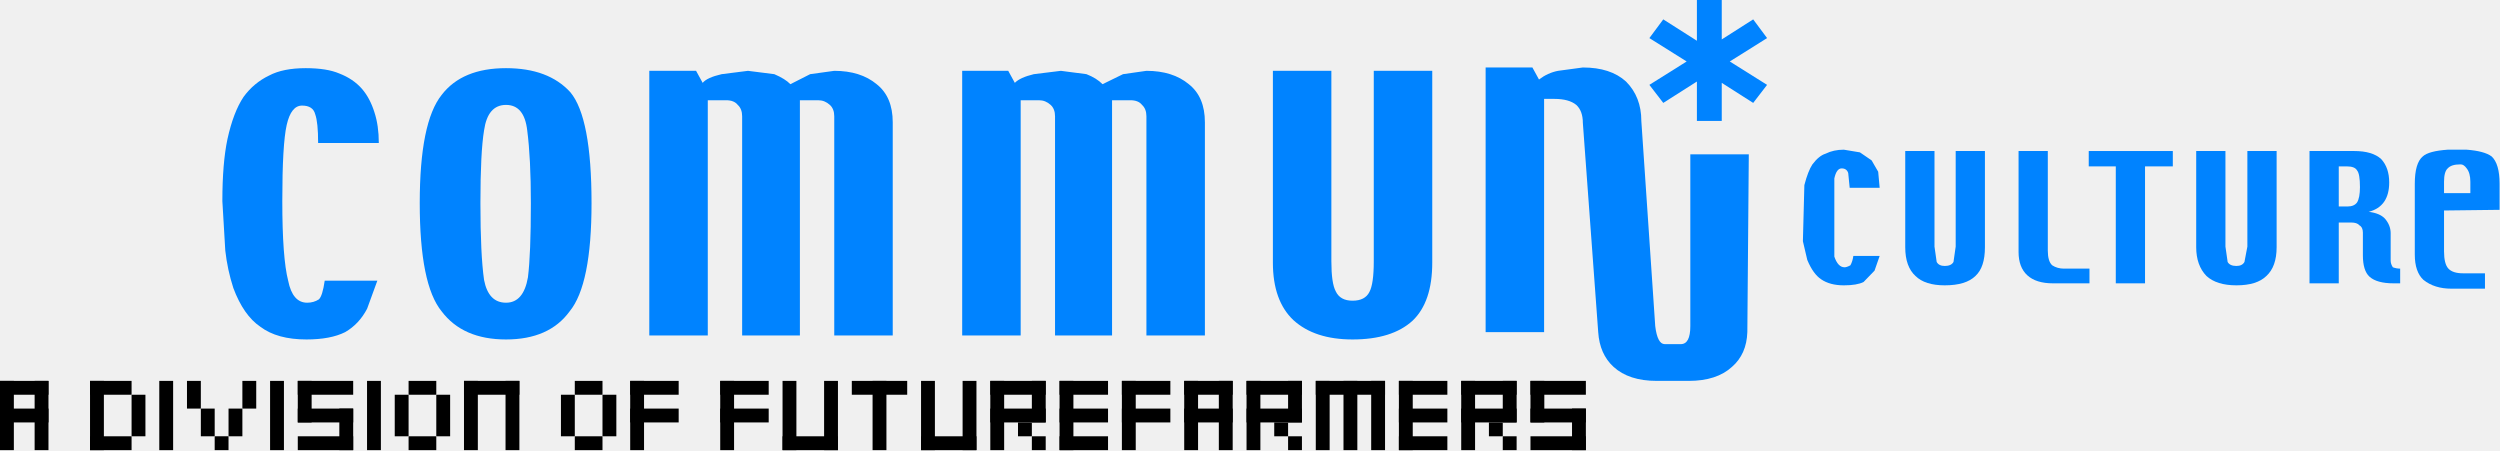
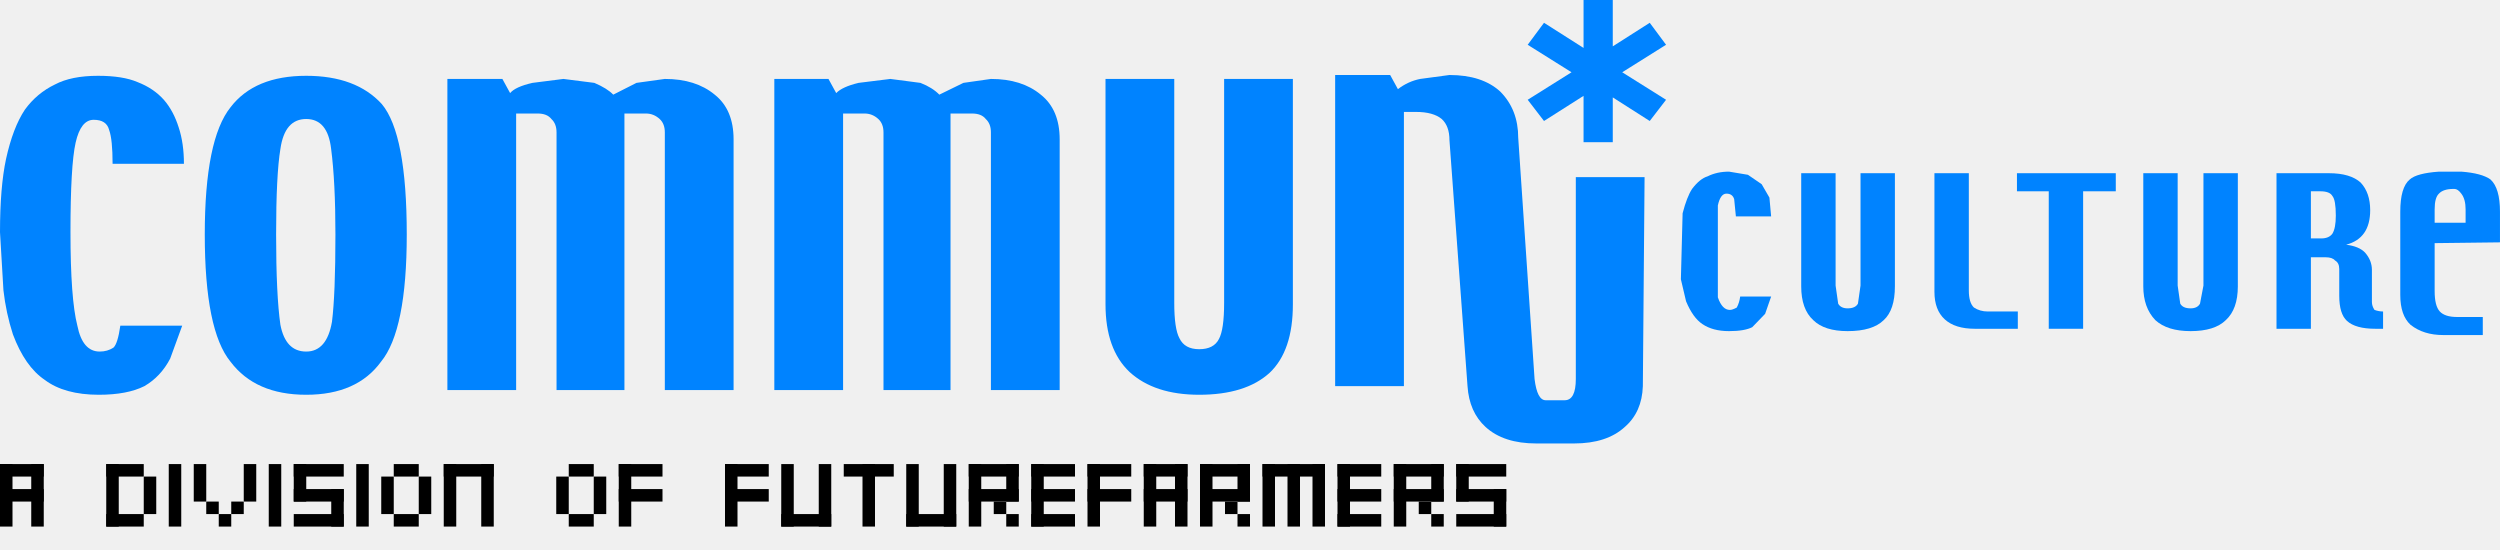
- <svg xmlns="http://www.w3.org/2000/svg" width="361" height="65" viewBox="0 0 361 65" fill="none">
-   <path d="M252.527 22.289H244.082V47.088C244.082 48.825 243.624 49.693 242.709 49.693H240.387C239.683 49.693 239.226 48.825 239.015 47.088L237.009 17.465C237.009 15.149 236.27 13.251 234.792 11.771C233.314 10.421 231.238 9.745 228.564 9.745L224.975 10.228C223.989 10.421 223.074 10.839 222.23 11.482L221.28 9.745H214.524V47.956H222.969V14.28H224.447C225.854 14.28 226.91 14.57 227.614 15.149C228.247 15.728 228.564 16.596 228.564 17.754L230.781 47.956C230.921 50.079 231.66 51.751 232.997 52.974C234.475 54.325 236.551 55 239.226 55H243.87C246.545 55 248.621 54.325 250.099 52.974C251.506 51.751 252.245 50.079 252.316 47.956L252.527 22.289Z" fill="#0083FF" />
-   <path d="M32.848 20.071C32.355 22.386 32.109 25.378 32.109 29.044L32.531 36.185C32.742 38.05 33.13 39.851 33.693 41.588C34.678 44.226 35.98 46.091 37.598 47.185C39.217 48.407 41.434 49.018 44.249 49.018C46.571 49.018 48.436 48.664 49.844 47.957C51.181 47.185 52.237 46.059 53.011 44.58L54.489 40.527H46.888C46.677 42.006 46.395 42.907 46.044 43.229C45.551 43.55 44.988 43.711 44.354 43.711C42.947 43.711 42.032 42.65 41.61 40.527C41.047 38.34 40.765 34.512 40.765 29.044C40.765 23.576 40.976 19.91 41.399 18.044C41.821 16.179 42.56 15.246 43.615 15.246C44.671 15.246 45.304 15.664 45.516 16.5C45.797 17.272 45.938 18.655 45.938 20.649H54.7C54.7 18.977 54.489 17.497 54.066 16.211C53.644 14.86 53.046 13.734 52.272 12.834C51.427 11.869 50.336 11.129 48.999 10.614C47.803 10.1 46.184 9.842 44.143 9.842C41.962 9.842 40.202 10.196 38.865 10.904C37.387 11.611 36.156 12.641 35.17 13.992C34.185 15.471 33.411 17.497 32.848 20.071Z" fill="#0083FF" />
-   <path d="M82.357 13.316C80.246 11 77.149 9.842 73.067 9.842C68.845 9.842 65.748 11.129 63.778 13.702C61.666 16.339 60.611 21.55 60.611 29.334C60.611 37.182 61.666 42.392 63.778 44.965C65.819 47.667 68.915 49.018 73.067 49.018C77.22 49.018 80.281 47.667 82.251 44.965C84.363 42.392 85.418 37.182 85.418 29.334C85.418 21.1 84.398 15.761 82.357 13.316ZM76.129 18.816C76.481 21.518 76.657 25.024 76.657 29.334C76.657 34.223 76.516 37.793 76.234 40.044C75.812 42.489 74.756 43.711 73.067 43.711C71.378 43.711 70.323 42.617 69.9 40.43C69.549 37.986 69.373 34.287 69.373 29.334C69.373 24.445 69.549 20.939 69.9 18.816C70.252 16.372 71.308 15.149 73.067 15.149C74.827 15.149 75.847 16.372 76.129 18.816Z" fill="#0083FF" />
-   <path d="M104.209 10.71C102.802 11.032 101.887 11.45 101.465 11.965L100.515 10.228H93.758V48.439H102.204V14.474H104.843C105.617 14.474 106.18 14.699 106.532 15.149C106.954 15.535 107.165 16.082 107.165 16.79V48.439H115.505V14.474H118.144C118.777 14.474 119.34 14.699 119.833 15.149C120.255 15.535 120.466 16.082 120.466 16.79V48.439H128.911V17.658C128.911 15.213 128.137 13.38 126.589 12.158C125.041 10.871 123 10.228 120.466 10.228L116.983 10.71L114.132 12.158C113.64 11.643 112.866 11.161 111.81 10.71L108.01 10.228L104.209 10.71Z" fill="#0083FF" />
-   <path d="M153.191 10.228L149.285 10.71C147.948 11.032 147.033 11.45 146.541 11.965L145.59 10.228H138.94V48.439H147.385V14.474H150.024C150.658 14.474 151.221 14.699 151.713 15.149C152.135 15.535 152.347 16.082 152.347 16.79V48.439H160.581V14.474H163.22C163.994 14.474 164.557 14.699 164.909 15.149C165.331 15.535 165.542 16.082 165.542 16.79V48.439H173.987V17.658C173.987 15.213 173.213 13.38 171.665 12.158C170.117 10.871 168.076 10.228 165.542 10.228L162.164 10.71L159.208 12.158C158.645 11.579 157.871 11.097 156.886 10.71L153.191 10.228Z" fill="#0083FF" />
-   <path d="M206.818 10.228H198.373V37.728C198.373 39.916 198.162 41.395 197.739 42.167C197.317 43.003 196.508 43.421 195.311 43.421C194.115 43.421 193.306 42.971 192.883 42.07C192.461 41.298 192.25 39.851 192.25 37.728V10.228H183.805V37.921C183.805 41.588 184.79 44.354 186.761 46.22C188.802 48.085 191.652 49.018 195.311 49.018C199.112 49.018 201.997 48.117 203.968 46.316C205.868 44.515 206.818 41.717 206.818 37.921V10.228Z" fill="#0083FF" />
-   <path d="M261.711 23.738C261.288 24.381 260.901 25.378 260.55 26.729L260.338 34.834L260.972 37.536C261.535 38.887 262.203 39.82 262.977 40.334C263.822 40.913 264.913 41.203 266.25 41.203C267.517 41.203 268.467 41.042 269.1 40.72L270.684 39.08L271.423 36.957H267.622C267.552 37.472 267.411 37.922 267.2 38.308C266.848 38.501 266.567 38.597 266.356 38.597C265.722 38.597 265.23 38.083 264.878 37.053V25.764C265.089 24.799 265.441 24.317 265.933 24.317C266.426 24.317 266.743 24.542 266.883 24.992L267.094 27.115H271.423L271.211 24.799L270.261 23.159L268.572 22.001L266.25 21.615C265.265 21.615 264.385 21.808 263.611 22.194C262.977 22.387 262.344 22.901 261.711 23.738Z" fill="#0083FF" />
-   <path d="M286.624 21.807H282.401V35.606L282.084 37.825C281.873 38.211 281.451 38.404 280.818 38.404C280.255 38.404 279.868 38.211 279.656 37.825L279.34 35.606V21.807H275.117V35.702C275.117 37.568 275.61 38.951 276.595 39.851C277.51 40.752 278.917 41.202 280.818 41.202C282.859 41.202 284.336 40.752 285.251 39.851C286.166 39.015 286.624 37.632 286.624 35.702V21.807Z" fill="#0083FF" />
-   <path d="M295.703 21.807H291.48V36.377C291.48 37.857 291.902 38.983 292.747 39.755C293.591 40.527 294.823 40.913 296.441 40.913H301.72V38.79H298.025C297.392 38.79 296.829 38.629 296.336 38.307C295.914 37.921 295.703 37.214 295.703 36.184V21.807Z" fill="#0083FF" />
-   <path d="M301.614 21.807V24.026H305.52V40.913H309.742V24.026H313.754V21.807H301.614Z" fill="#0083FF" />
-   <path d="M328.744 21.807H324.521V35.606L324.099 37.825C323.888 38.211 323.501 38.404 322.938 38.404C322.304 38.404 321.882 38.211 321.671 37.825L321.354 35.606V21.807H317.132V35.702C317.132 37.439 317.624 38.822 318.61 39.851C319.595 40.752 321.038 41.202 322.938 41.202C324.908 41.202 326.351 40.752 327.266 39.851C328.251 38.951 328.744 37.568 328.744 35.702V21.807Z" fill="#0083FF" />
-   <path d="M337.717 32.132H339.511C340.074 32.132 340.461 32.26 340.673 32.518C341.024 32.711 341.2 33.065 341.2 33.579V36.86C341.2 38.339 341.517 39.369 342.15 39.948C342.854 40.591 344.015 40.913 345.634 40.913H346.584V38.79C346.232 38.79 345.88 38.725 345.528 38.597C345.317 38.275 345.212 37.953 345.212 37.632V33.676C345.212 32.904 344.93 32.196 344.367 31.553C343.875 31.038 343.1 30.717 342.045 30.588C343.03 30.331 343.769 29.848 344.262 29.14C344.754 28.433 345.001 27.5 345.001 26.342C345.001 24.927 344.614 23.801 343.839 22.965C342.995 22.193 341.693 21.807 339.934 21.807H333.494V40.913H337.717V32.132ZM337.717 24.026H338.878C339.652 24.026 340.145 24.22 340.356 24.605C340.637 24.927 340.778 25.731 340.778 27.018C340.778 28.047 340.637 28.787 340.356 29.237C340.074 29.623 339.617 29.816 338.983 29.816H337.717V24.026Z" fill="#0083FF" />
-   <path d="M349.857 22.58C349.083 23.223 348.696 24.542 348.696 26.536V36.764C348.696 38.437 349.118 39.659 349.963 40.431C351.018 41.267 352.355 41.685 353.974 41.685H358.83V39.466H355.663C354.678 39.466 353.974 39.241 353.552 38.79C353.129 38.34 352.918 37.504 352.918 36.282V30.395L360.941 30.299V26.536C360.941 24.606 360.554 23.287 359.78 22.58C359.076 22.065 357.88 21.743 356.191 21.615H353.446C351.616 21.743 350.42 22.065 349.857 22.58ZM356.191 24.317C356.543 24.767 356.719 25.41 356.719 26.246V27.887H352.918V26.246C352.918 25.281 353.094 24.638 353.446 24.317C353.798 23.93 354.396 23.738 355.241 23.738H355.346C355.628 23.738 355.909 23.93 356.191 24.317Z" fill="#0083FF" />
-   <path d="M253.161 2.798L248.621 5.693V0H245.032V5.886L240.176 2.798L238.17 5.5L243.554 8.877L238.17 12.255L240.176 14.86L245.032 11.772V17.465H248.621V11.965L253.161 14.86L255.166 12.255L249.782 8.877L255.166 5.5L253.161 2.798Z" fill="#0083FF" />
-   <path d="M0 55H2V65H0V55Z" fill="black" />
-   <path d="M5 55H7V65H5V55Z" fill="black" />
-   <path d="M0 55H7V57H0V55Z" fill="black" />
-   <path d="M0 59H7V61H0V59Z" fill="black" />
-   <path d="M67 55H69V65H67V55Z" fill="black" />
-   <path d="M67 55H75V57H67V55Z" fill="black" />
-   <path d="M75 55V65H73V55L75 55Z" fill="black" />
-   <path d="M57 57H59V63H57V57Z" fill="black" />
-   <path d="M63 57H65V63H63V57Z" fill="black" />
-   <path d="M59 55H63V57H59V55Z" fill="black" />
-   <path d="M59 63H63V65H59V63Z" fill="black" />
-   <path d="M53 55H55V65H53V55Z" fill="black" />
-   <path d="M43 55H51V57H43V55Z" fill="black" />
-   <path d="M43 63H51V65H43V63Z" fill="black" />
-   <path d="M43 59H51V61H43V59Z" fill="black" />
-   <path d="M43 55H45V61H43V55Z" fill="black" />
-   <path d="M49 59H51V65H49V59Z" fill="black" />
-   <path d="M27 55H29V59H27V55Z" fill="black" />
-   <path d="M29.002 59H31.001V63H29.002V59Z" fill="black" />
-   <path d="M33.001 59H35V63H33.001V59Z" fill="black" />
-   <path d="M31.001 63H32.999V65H31L31.001 63Z" fill="black" />
-   <path d="M37 55V59H35V55L37 55Z" fill="black" />
-   <path d="M23 55H25V65H23V55Z" fill="black" />
-   <path d="M39 55H41V65H39V55Z" fill="black" />
-   <path d="M13 55H15V65H13V55Z" fill="black" />
-   <path d="M19 57H21V63H19V57Z" fill="black" />
-   <path d="M13 55H19V57H13V55Z" fill="black" />
-   <path d="M13 63H19V65H13V63Z" fill="black" />
-   <path d="M81 57H83V63H81V57Z" fill="black" />
-   <path d="M87 57H89V63H87V57Z" fill="black" />
-   <path d="M83 55H87V57H83V55Z" fill="black" />
-   <path d="M83 63H87V65H83V63Z" fill="black" />
-   <path d="M91 55H93V65H91V55Z" fill="black" />
-   <path d="M91 55H98V57H91V55Z" fill="black" />
-   <path d="M91 59H98V61H91V59Z" fill="black" />
-   <path d="M104 55H106V65H104V55Z" fill="black" />
-   <path d="M104 55H111V57H104V55Z" fill="black" />
-   <path d="M104 59H111V61H104V59Z" fill="black" />
-   <path d="M113 55H115V65H113V55Z" fill="black" />
-   <path d="M113 63H121V65H113V63Z" fill="black" />
-   <path d="M121 55V65H119V55L121 55Z" fill="black" />
-   <path d="M123 55H131V57H123V55Z" fill="black" />
-   <path d="M128 55V65H126V55L128 55Z" fill="black" />
-   <path d="M133 55H135V65H133V55Z" fill="black" />
-   <path d="M133 63H141V65H133V63Z" fill="black" />
-   <path d="M141 55V65H139V55L141 55Z" fill="black" />
-   <path d="M147 61H149V63H147V61Z" fill="black" />
-   <path d="M149 63H151V65H149V63Z" fill="black" />
-   <path d="M143 55H145V65H143V55Z" fill="black" />
-   <path d="M143 55H151V57H143V55Z" fill="black" />
-   <path d="M143 59H151V61H143V59Z" fill="black" />
-   <path d="M149 55H151V61H149V55Z" fill="black" />
-   <path d="M153 55H155V65H153V55Z" fill="black" />
-   <path d="M153 55H160V57H153V55Z" fill="black" />
-   <path d="M153 59H160V61H153V59Z" fill="black" />
-   <path d="M153 63H160V65H153V63Z" fill="black" />
-   <path d="M162 55H164V65H162V55Z" fill="black" />
-   <path d="M162 55H169V57H162V55Z" fill="black" />
-   <path d="M162 59H169V61H162V59Z" fill="black" />
-   <path d="M171 55H173V65H171V55Z" fill="black" />
-   <path d="M176 55H178V65H176V55Z" fill="black" />
-   <path d="M171 55H178V57H171V55Z" fill="black" />
-   <path d="M171 59H178V61H171V59Z" fill="black" />
-   <path d="M184 61H186V63H184V61Z" fill="black" />
-   <path d="M186 63H188V65H186V63Z" fill="black" />
-   <path d="M180 55H182V65H180V55Z" fill="black" />
-   <path d="M180 55H188V57H180V55Z" fill="black" />
-   <path d="M180 59H188V61H180V59Z" fill="black" />
-   <path d="M186 55H188V61H186V55Z" fill="black" />
-   <path d="M190 55H192V65H190V55Z" fill="black" />
-   <path d="M198 55H200V65H198V55Z" fill="black" />
-   <path d="M190 55H200V57H190V55Z" fill="black" />
-   <path d="M196 55V65H194V55L196 55Z" fill="black" />
-   <path d="M202 55H204V65H202V55Z" fill="black" />
-   <path d="M202 55H209V57H202V55Z" fill="black" />
-   <path d="M202 59H209V61H202V59Z" fill="black" />
-   <path d="M202 63H209V65H202V63Z" fill="black" />
-   <path d="M215 61H217V63H215V61Z" fill="black" />
-   <path d="M217 63H219V65H217V63Z" fill="black" />
-   <path d="M211 55H213V65H211V55Z" fill="black" />
-   <path d="M211 55H219V57H211V55Z" fill="black" />
-   <path d="M211 59H219V61H211V59Z" fill="black" />
-   <path d="M217 55H219V61H217V55Z" fill="black" />
-   <path d="M221 55H229V57H221V55Z" fill="black" />
-   <path d="M221 63H229V65H221V63Z" fill="black" />
-   <path d="M221 59H229V61H221V59Z" fill="black" />
-   <path d="M221 55H223V61H221V55Z" fill="black" />
-   <path d="M227 59H229V65H227V59Z" fill="black" />
+ <svg xmlns="http://www.w3.org/2000/svg" width="200" height="44" viewBox="0 0 200 44" fill="none">
+   <g clip-path="url(#clip0_116_11137)">
+     <path d="M131.566 14.171H126.065V30.323C126.065 31.454 125.767 32.02 125.171 32.02H123.658C123.2 32.02 122.902 31.454 122.765 30.323L121.458 11.028C121.458 9.52 120.977 8.284 120.014 7.32C119.051 6.44 117.699 6 115.957 6L113.62 6.314C112.977 6.44 112.382 6.712 111.832 7.131L111.213 6H106.812V30.889H112.313V8.954H113.276C114.192 8.954 114.88 9.142 115.339 9.52C115.751 9.897 115.957 10.462 115.957 11.217L117.401 30.889C117.493 32.271 117.974 33.361 118.845 34.157C119.807 35.037 121.16 35.477 122.902 35.477H125.927C127.669 35.477 129.021 35.037 129.984 34.157C130.901 33.361 131.382 32.271 131.428 30.889L131.566 14.171Z" fill="#0083FF" />
+     <path d="M0.481 12.727C0.16 14.235 0 16.183 0 18.572L0.275 23.223C0.413 24.438 0.665 25.611 1.031 26.742C1.673 28.46 2.521 29.675 3.575 30.387C4.63 31.183 6.074 31.581 7.907 31.581C9.42 31.581 10.635 31.351 11.552 30.89C12.422 30.387 13.11 29.654 13.614 28.69L14.577 26.051H9.626C9.489 27.014 9.305 27.601 9.076 27.811C8.755 28.02 8.389 28.125 7.976 28.125C7.059 28.125 6.463 27.433 6.188 26.051C5.822 24.626 5.638 22.133 5.638 18.572C5.638 15.01 5.776 12.622 6.051 11.407C6.326 10.192 6.807 9.584 7.495 9.584C8.182 9.584 8.595 9.856 8.732 10.401C8.916 10.904 9.007 11.805 9.007 13.104H14.714C14.714 12.014 14.577 11.051 14.302 10.213C14.027 9.333 13.637 8.599 13.133 8.013C12.583 7.384 11.872 6.902 11.001 6.567C10.222 6.232 9.168 6.064 7.838 6.064C6.418 6.064 5.272 6.295 4.401 6.756C3.438 7.217 2.636 7.887 1.994 8.767C1.352 9.731 0.848 11.051 0.481 12.727Z" fill="#0083FF" />
+     <path d="M30.547 8.327C29.172 6.819 27.154 6.064 24.496 6.064C21.745 6.064 19.729 6.902 18.445 8.578C17.07 10.296 16.382 13.69 16.382 18.76C16.382 23.872 17.07 27.266 18.445 28.942C19.774 30.701 21.791 31.581 24.496 31.581C27.2 31.581 29.194 30.701 30.478 28.942C31.853 27.266 32.541 23.872 32.541 18.76C32.541 13.397 31.876 9.919 30.547 8.327ZM26.49 11.909C26.719 13.669 26.834 15.953 26.834 18.76C26.834 21.945 26.742 24.27 26.559 25.736C26.284 27.329 25.596 28.125 24.496 28.125C23.396 28.125 22.708 27.412 22.433 25.988C22.204 24.396 22.089 21.986 22.089 18.76C22.089 15.576 22.204 13.292 22.433 11.909C22.662 10.317 23.35 9.521 24.496 9.521C25.642 9.521 26.307 10.317 26.49 11.909Z" fill="#0083FF" />
+     <path d="M42.597 6.63C41.681 6.839 41.085 7.112 40.81 7.447L40.191 6.315H35.791V31.204H41.291V9.081H43.01C43.514 9.081 43.881 9.227 44.111 9.521C44.385 9.772 44.523 10.128 44.523 10.589V31.204H49.955V9.081H51.674C52.086 9.081 52.453 9.227 52.774 9.521C53.049 9.772 53.186 10.128 53.186 10.589V31.204H58.687V11.155C58.687 9.563 58.183 8.369 57.175 7.572C56.166 6.734 54.837 6.315 53.186 6.315L50.918 6.63L49.061 7.572C48.74 7.237 48.236 6.923 47.548 6.63L45.073 6.315L42.597 6.63Z" fill="#0083FF" />
+     <path d="M71.228 6.315L68.684 6.63C67.813 6.839 67.217 7.112 66.897 7.447L66.278 6.315H61.946V31.204H67.447V9.081H69.166C69.579 9.081 69.945 9.227 70.266 9.521C70.54 9.772 70.679 10.128 70.679 10.589V31.204H76.042V9.081H77.761C78.265 9.081 78.632 9.227 78.861 9.521C79.136 9.772 79.273 10.128 79.273 10.589V31.204H84.774V11.155C84.774 9.563 84.27 8.369 83.261 7.572C82.253 6.734 80.924 6.315 79.273 6.315L77.073 6.63L75.147 7.572C74.781 7.195 74.277 6.881 73.635 6.63L71.228 6.315Z" fill="#0083FF" />
+     <path d="M103.43 6.315H97.93V24.228C97.93 25.652 97.792 26.616 97.516 27.119C97.242 27.663 96.715 27.936 95.935 27.936C95.156 27.936 94.629 27.642 94.354 27.056C94.079 26.553 93.941 25.61 93.941 24.228V6.315H88.441V24.353C88.441 26.742 89.082 28.543 90.366 29.759C91.695 30.974 93.552 31.581 95.935 31.581C98.411 31.581 100.29 30.994 101.574 29.821C102.811 28.648 103.43 26.826 103.43 24.353V6.315Z" fill="#0083FF" />
+     <path d="M135.365 15.114C135.09 15.533 134.838 16.183 134.609 17.062L134.471 22.342L134.884 24.102C135.251 24.982 135.686 25.589 136.19 25.924C136.74 26.301 137.451 26.49 138.322 26.49C139.147 26.49 139.766 26.385 140.178 26.176L141.21 25.107L141.691 23.725H139.215C139.17 24.06 139.078 24.353 138.94 24.604C138.711 24.73 138.528 24.793 138.391 24.793C137.978 24.793 137.657 24.458 137.428 23.787V16.434C137.565 15.806 137.795 15.491 138.115 15.491C138.436 15.491 138.643 15.638 138.734 15.931L138.871 17.314H141.691L141.553 15.806L140.934 14.737L139.834 13.983L138.322 13.731C137.68 13.731 137.107 13.857 136.603 14.109C136.19 14.234 135.778 14.569 135.365 15.114Z" fill="#0083FF" />
+     <path d="M151.592 13.857H148.842V22.845L148.635 24.291C148.498 24.542 148.223 24.668 147.811 24.668C147.444 24.668 147.192 24.542 147.054 24.291L146.848 22.845V13.857H144.097V22.908C144.097 24.123 144.419 25.024 145.06 25.61C145.656 26.197 146.573 26.49 147.811 26.49C149.14 26.49 150.102 26.197 150.698 25.61C151.294 25.066 151.592 24.165 151.592 22.908V13.857Z" fill="#0083FF" />
+     <path d="M157.506 13.857H154.755V23.348C154.755 24.311 155.03 25.045 155.58 25.547C156.13 26.05 156.933 26.302 157.986 26.302H161.425V24.919H159.018C158.606 24.919 158.239 24.814 157.918 24.605C157.643 24.353 157.506 23.892 157.506 23.222V13.857Z" fill="#0083FF" />
+     <path d="M161.356 13.857V15.303H163.9V26.302H166.65V15.303H169.263V13.857H161.356Z" fill="#0083FF" />
+     <path d="M179.027 13.857H176.276V22.845L176.001 24.291C175.864 24.542 175.612 24.668 175.245 24.668C174.832 24.668 174.557 24.542 174.42 24.291L174.213 22.845V13.857H171.463V22.908C171.463 24.039 171.784 24.94 172.426 25.61C173.067 26.197 174.007 26.49 175.245 26.49C176.528 26.49 177.468 26.197 178.064 25.61C178.705 25.024 179.027 24.123 179.027 22.908V13.857Z" fill="#0083FF" />
+     <path d="M184.871 20.582H186.04C186.406 20.582 186.658 20.666 186.796 20.834C187.025 20.959 187.14 21.19 187.14 21.525V23.662C187.14 24.626 187.346 25.296 187.758 25.673C188.217 26.092 188.973 26.302 190.028 26.302H190.646V24.919C190.417 24.919 190.188 24.877 189.959 24.793C189.821 24.584 189.753 24.374 189.753 24.165V21.588C189.753 21.085 189.569 20.624 189.202 20.205C188.882 19.87 188.377 19.661 187.69 19.577C188.332 19.409 188.813 19.095 189.134 18.634C189.455 18.173 189.615 17.566 189.615 16.811C189.615 15.89 189.363 15.156 188.859 14.612C188.309 14.109 187.461 13.857 186.315 13.857H182.12V26.302H184.871V20.582ZM184.871 15.303H185.627C186.131 15.303 186.452 15.429 186.59 15.68C186.773 15.89 186.865 16.413 186.865 17.251C186.865 17.922 186.773 18.404 186.59 18.697C186.406 18.948 186.109 19.074 185.696 19.074H184.871V15.303Z" fill="#0083FF" />
+     <path d="M192.778 14.36C192.274 14.779 192.022 15.638 192.022 16.937V23.599C192.022 24.688 192.297 25.484 192.847 25.987C193.535 26.532 194.405 26.804 195.46 26.804H198.623V25.359H196.56C195.919 25.359 195.46 25.212 195.185 24.919C194.91 24.625 194.772 24.081 194.772 23.285V19.451L199.998 19.388V16.937C199.998 15.68 199.746 14.821 199.242 14.36C198.783 14.025 198.004 13.815 196.904 13.731H195.116C193.924 13.815 193.145 14.025 192.778 14.36ZM196.904 15.491C197.133 15.785 197.248 16.203 197.248 16.748V17.817H194.772V16.748C194.772 16.12 194.887 15.701 195.116 15.491C195.345 15.24 195.735 15.114 196.285 15.114H196.354C196.537 15.114 196.72 15.24 196.904 15.491Z" fill="#0083FF" />
+     <path d="M131.979 1.823L129.022 3.708V0H126.684V3.834L123.521 1.823L122.215 3.582L125.721 5.782L122.215 7.982L123.521 9.679L126.684 7.668V11.376H129.022V7.793L131.979 9.679L133.285 7.982L129.778 5.782L133.285 3.582L131.979 1.823Z" fill="#0083FF" />
+     <rect y="37.126" width="1" height="5" fill="black" />
+     <rect x="2.5" y="37.126" width="1" height="5" fill="black" />
+     <rect y="37.126" width="3.5" height="1" fill="black" />
+     <rect y="39.126" width="3.5" height="1" fill="black" />
+     <rect x="8.5" y="37.126" width="1" height="5" fill="black" />
+     <rect x="11.5" y="38.126" width="1" height="3" fill="black" />
+     <rect x="8.5" y="37.126" width="3" height="1" fill="black" />
+     <rect x="8.5" y="41.126" width="3" height="1" fill="black" />
+     <rect x="13.5" y="37.126" width="1" height="5" fill="black" />
+     <rect x="15.5" y="37.126" width="1" height="3" fill="black" />
+     <rect x="16.5" y="40.126" width="1" height="1" fill="black" />
+     <rect x="18.5" y="40.126" width="1" height="1" fill="black" />
+     <rect x="17.5" y="41.126" width="1" height="1" fill="black" />
+     <rect x="20.5" y="37.126" width="3" height="1" transform="rotate(90 20.5 37.126)" fill="black" />
+     <rect x="21.5" y="37.126" width="1" height="5" fill="black" />
+     <rect x="23.5" y="37.126" width="4" height="1" fill="black" />
+     <rect x="23.5" y="41.126" width="4" height="1" fill="black" />
+     <rect x="23.5" y="39.126" width="4" height="1" fill="black" />
+     <rect x="23.5" y="37.126" width="1" height="3" fill="black" />
+     <rect x="26.5" y="39.126" width="1" height="3" fill="black" />
+     <rect x="28.5" y="37.126" width="1" height="5" fill="black" />
+     <rect x="30.5" y="38.126" width="1" height="3" fill="black" />
+     <rect x="33.5" y="38.126" width="1" height="3" fill="black" />
+     <rect x="31.5" y="37.126" width="2" height="1" fill="black" />
+     <rect x="31.5" y="41.126" width="2" height="1" fill="black" />
+     <rect x="35.5" y="37.126" width="1" height="5" fill="black" />
+     <rect x="35.5" y="37.126" width="4" height="1" fill="black" />
+     <rect x="39.5" y="37.126" width="5" height="1" transform="rotate(90 39.5 37.126)" fill="black" />
+     <rect x="44.5" y="38.126" width="1" height="3" fill="black" />
+     <rect x="47.5" y="38.126" width="1" height="3" fill="black" />
+     <rect x="45.5" y="37.126" width="2" height="1" fill="black" />
+     <rect x="45.5" y="41.126" width="2" height="1" fill="black" />
+     <rect x="49.5" y="37.126" width="1" height="5" fill="black" />
+     <rect x="49.5" y="37.126" width="3.5" height="1" fill="black" />
+     <rect x="49.5" y="39.126" width="3.5" height="1" fill="black" />
+     <rect x="58" y="37.126" width="1" height="5" fill="black" />
+     <rect x="58" y="37.126" width="3.5" height="1" fill="black" />
+     <rect x="58" y="39.126" width="3.5" height="1" fill="black" />
+     <rect x="62.5" y="37.126" width="1" height="5" fill="black" />
+     <rect x="62.5" y="41.126" width="4" height="1" fill="black" />
+     <rect x="66.5" y="37.126" width="5" height="1" transform="rotate(90 66.5 37.126)" fill="black" />
+     <rect x="67.5" y="37.126" width="4" height="1" fill="black" />
+     <rect x="70" y="37.126" width="5" height="1" transform="rotate(90 70 37.126)" fill="black" />
+     <rect x="72.5" y="37.126" width="1" height="5" fill="black" />
+     <rect x="72.5" y="41.126" width="4" height="1" fill="black" />
+     <rect x="76.5" y="37.126" width="5" height="1" transform="rotate(90 76.5 37.126)" fill="black" />
+     <rect x="79.5" y="40.126" width="1" height="1" fill="black" />
+     <rect x="80.5" y="41.126" width="1" height="1" fill="black" />
+     <rect x="77.5" y="37.126" width="1" height="5" fill="black" />
+     <rect x="77.5" y="37.126" width="4" height="1" fill="black" />
+     <rect x="77.5" y="39.126" width="4" height="1" fill="black" />
+     <rect x="80.5" y="37.126" width="1" height="3" fill="black" />
+     <rect x="82.5" y="37.126" width="1" height="5" fill="black" />
+     <rect x="82.5" y="37.126" width="3.5" height="1" fill="black" />
+     <rect x="82.5" y="39.126" width="3.5" height="1" fill="black" />
+     <rect x="82.5" y="41.126" width="3.5" height="1" fill="black" />
+     <rect x="87" y="37.126" width="1" height="5" fill="black" />
+     <rect x="87" y="37.126" width="3.5" height="1" fill="black" />
+     <rect x="87" y="39.126" width="3.5" height="1" fill="black" />
+     <rect x="91.5" y="37.126" width="1" height="5" fill="black" />
+     <rect x="94" y="37.126" width="1" height="5" fill="black" />
+     <rect x="91.5" y="37.126" width="3.5" height="1" fill="black" />
+     <rect x="91.5" y="39.126" width="3.5" height="1" fill="black" />
+     <rect x="98" y="40.126" width="1" height="1" fill="black" />
+     <rect x="99" y="41.126" width="1" height="1" fill="black" />
+     <rect x="96" y="37.126" width="1" height="5" fill="black" />
+     <rect x="96" y="37.126" width="4" height="1" fill="black" />
+     <rect x="96" y="39.126" width="4" height="1" fill="black" />
+     <rect x="99" y="37.126" width="1" height="3" fill="black" />
+     <rect x="101" y="37.126" width="1" height="5" fill="black" />
+     <rect x="105" y="37.126" width="1" height="5" fill="black" />
+     <rect x="101" y="37.126" width="5" height="1" fill="black" />
+     <rect x="104" y="37.126" width="5" height="1" transform="rotate(90 104 37.126)" fill="black" />
+     <rect x="107" y="37.126" width="1" height="5" fill="black" />
+     <rect x="107" y="37.126" width="3.5" height="1" fill="black" />
+     <rect x="107" y="39.126" width="3.5" height="1" fill="black" />
+     <rect x="107" y="41.126" width="3.5" height="1" fill="black" />
+     <rect x="113.5" y="40.126" width="1" height="1" fill="black" />
+     <rect x="114.5" y="41.126" width="1" height="1" fill="black" />
+     <rect x="111.5" y="37.126" width="1" height="5" fill="black" />
+     <rect x="111.5" y="37.126" width="4" height="1" fill="black" />
+     <rect x="111.5" y="39.126" width="4" height="1" fill="black" />
+     <rect x="114.5" y="37.126" width="1" height="3" fill="black" />
+     <rect x="116.5" y="37.126" width="4" height="1" fill="black" />
+     <rect x="116.5" y="41.126" width="4" height="1" fill="black" />
+     <rect x="116.5" y="39.126" width="4" height="1" fill="black" />
+     <rect x="116.5" y="37.126" width="1" height="3" fill="black" />
+     <rect x="119.5" y="39.126" width="1" height="3" fill="black" />
+   </g>
+   <defs>
+     <clipPath id="clip0_116_11137">
+       <rect width="199.998" height="43.775" fill="white" />
+     </clipPath>
+   </defs>
</svg>
